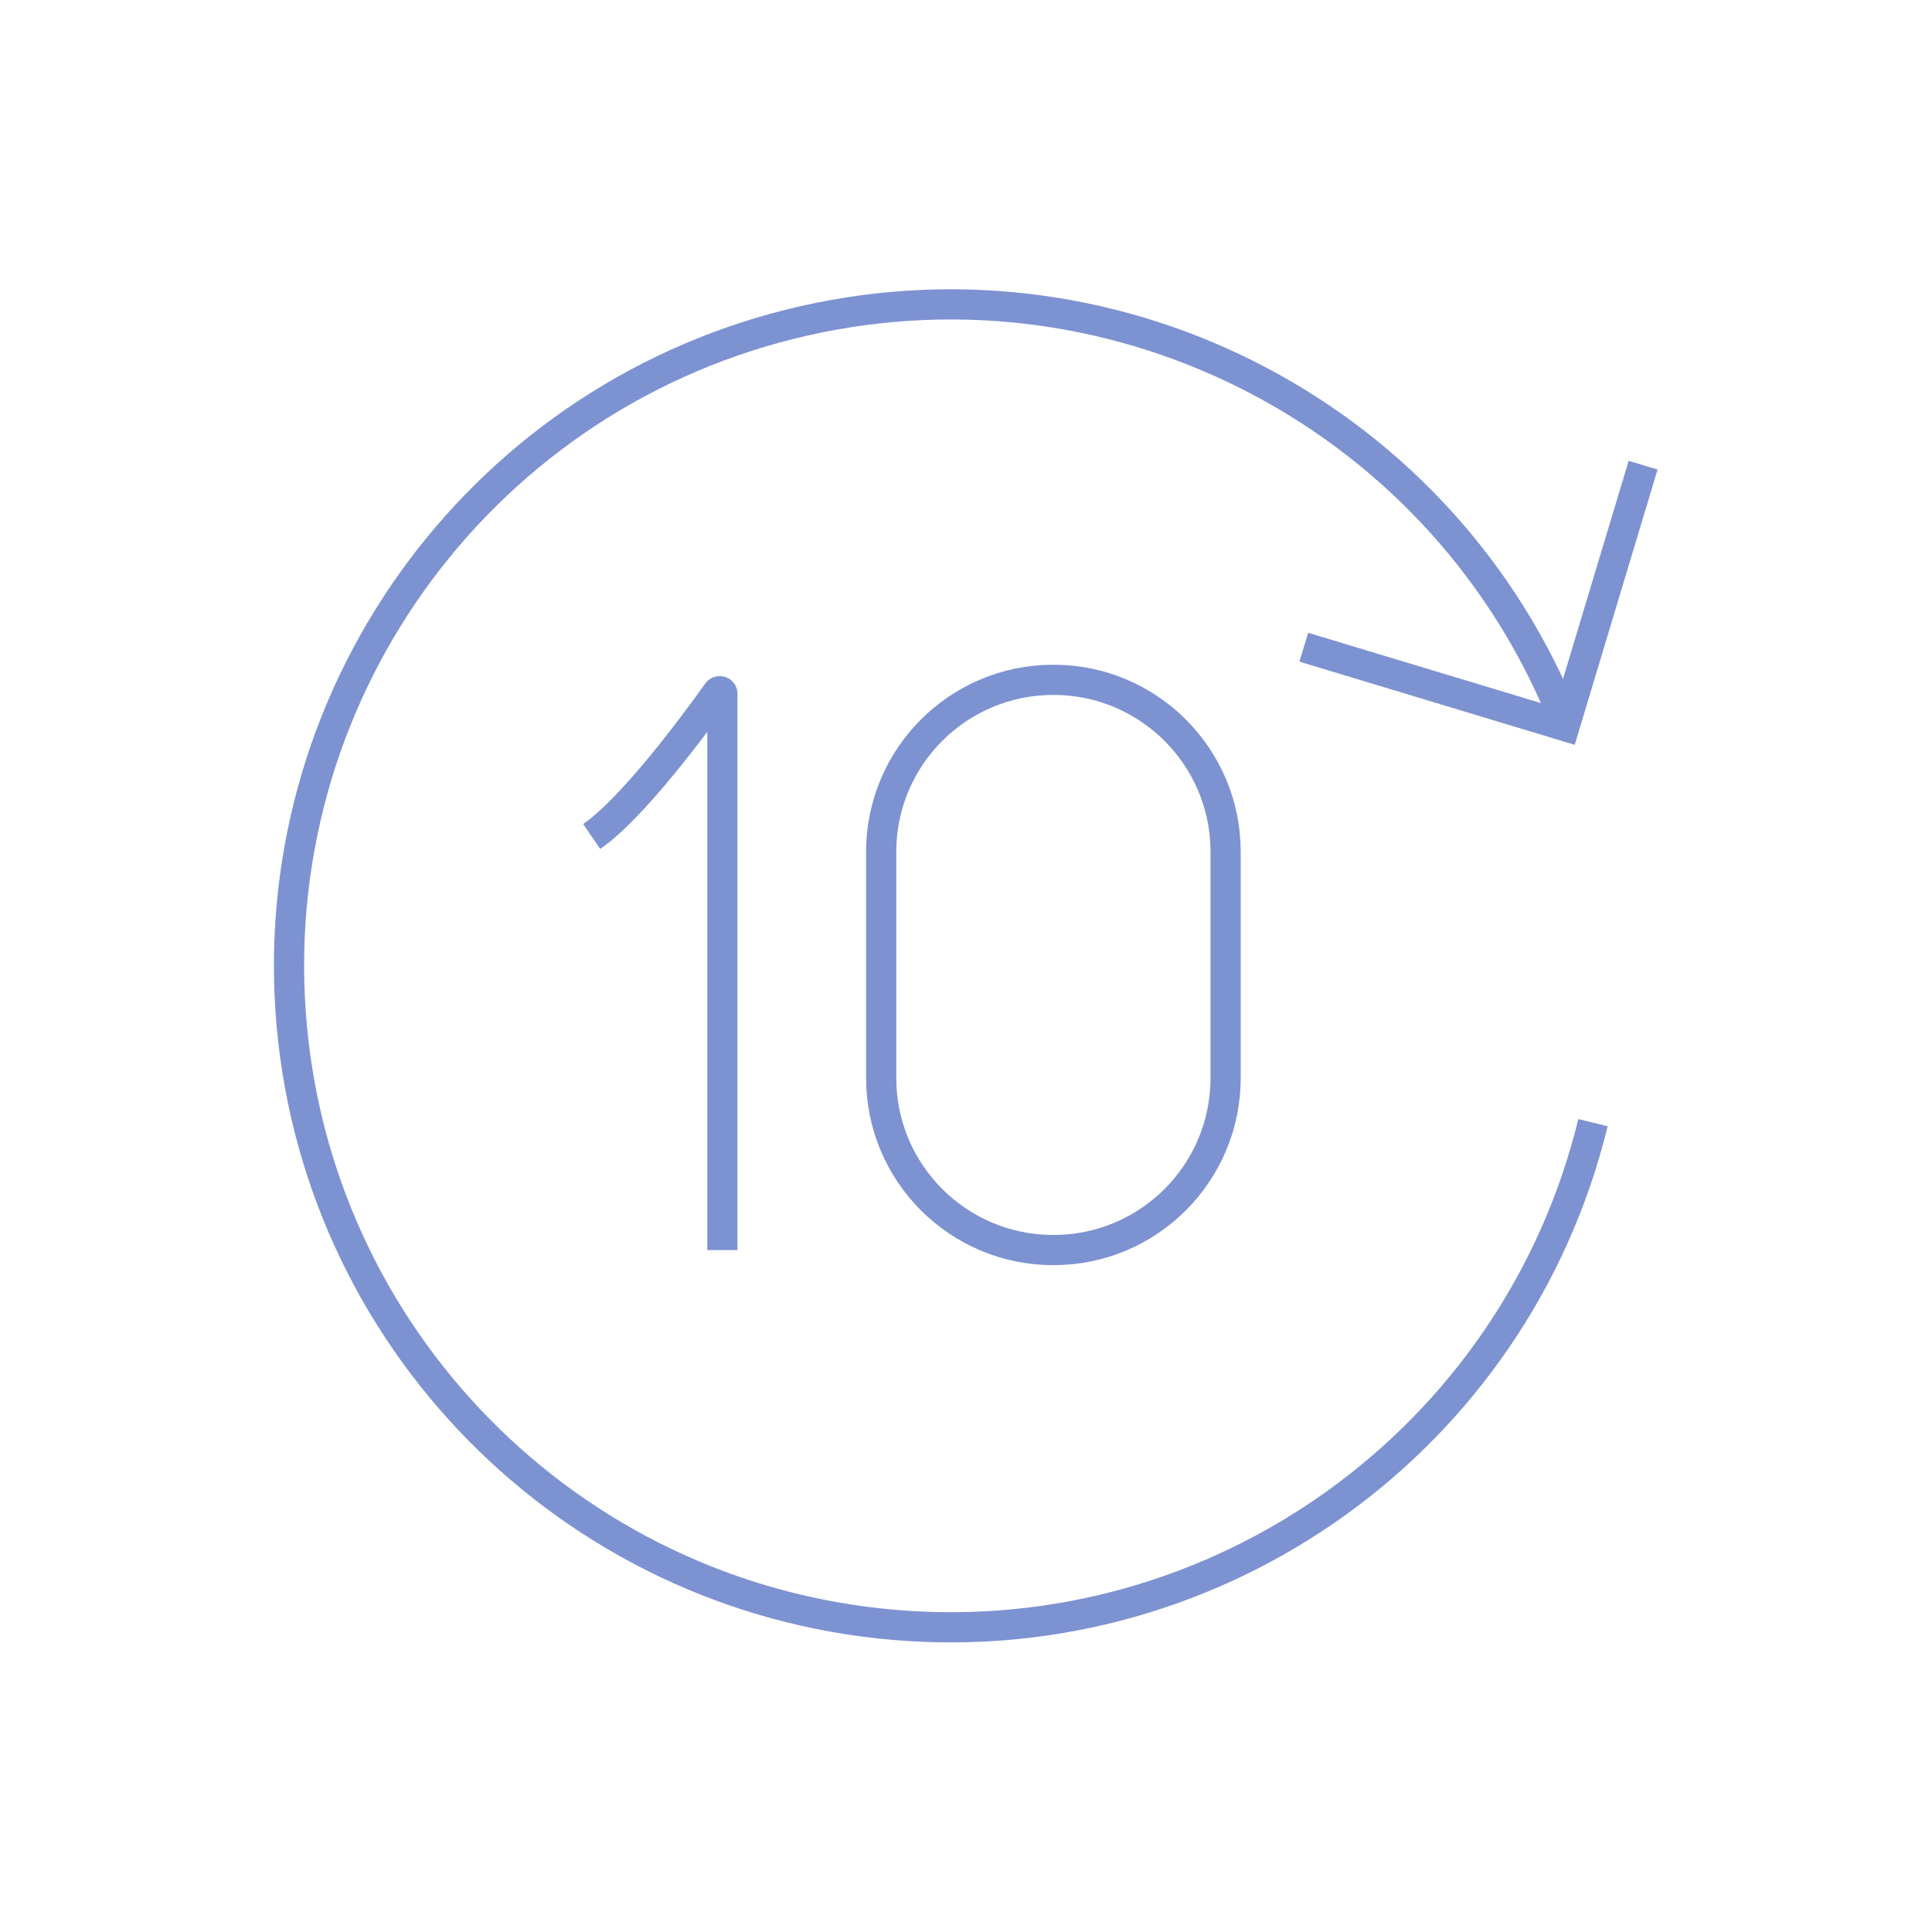
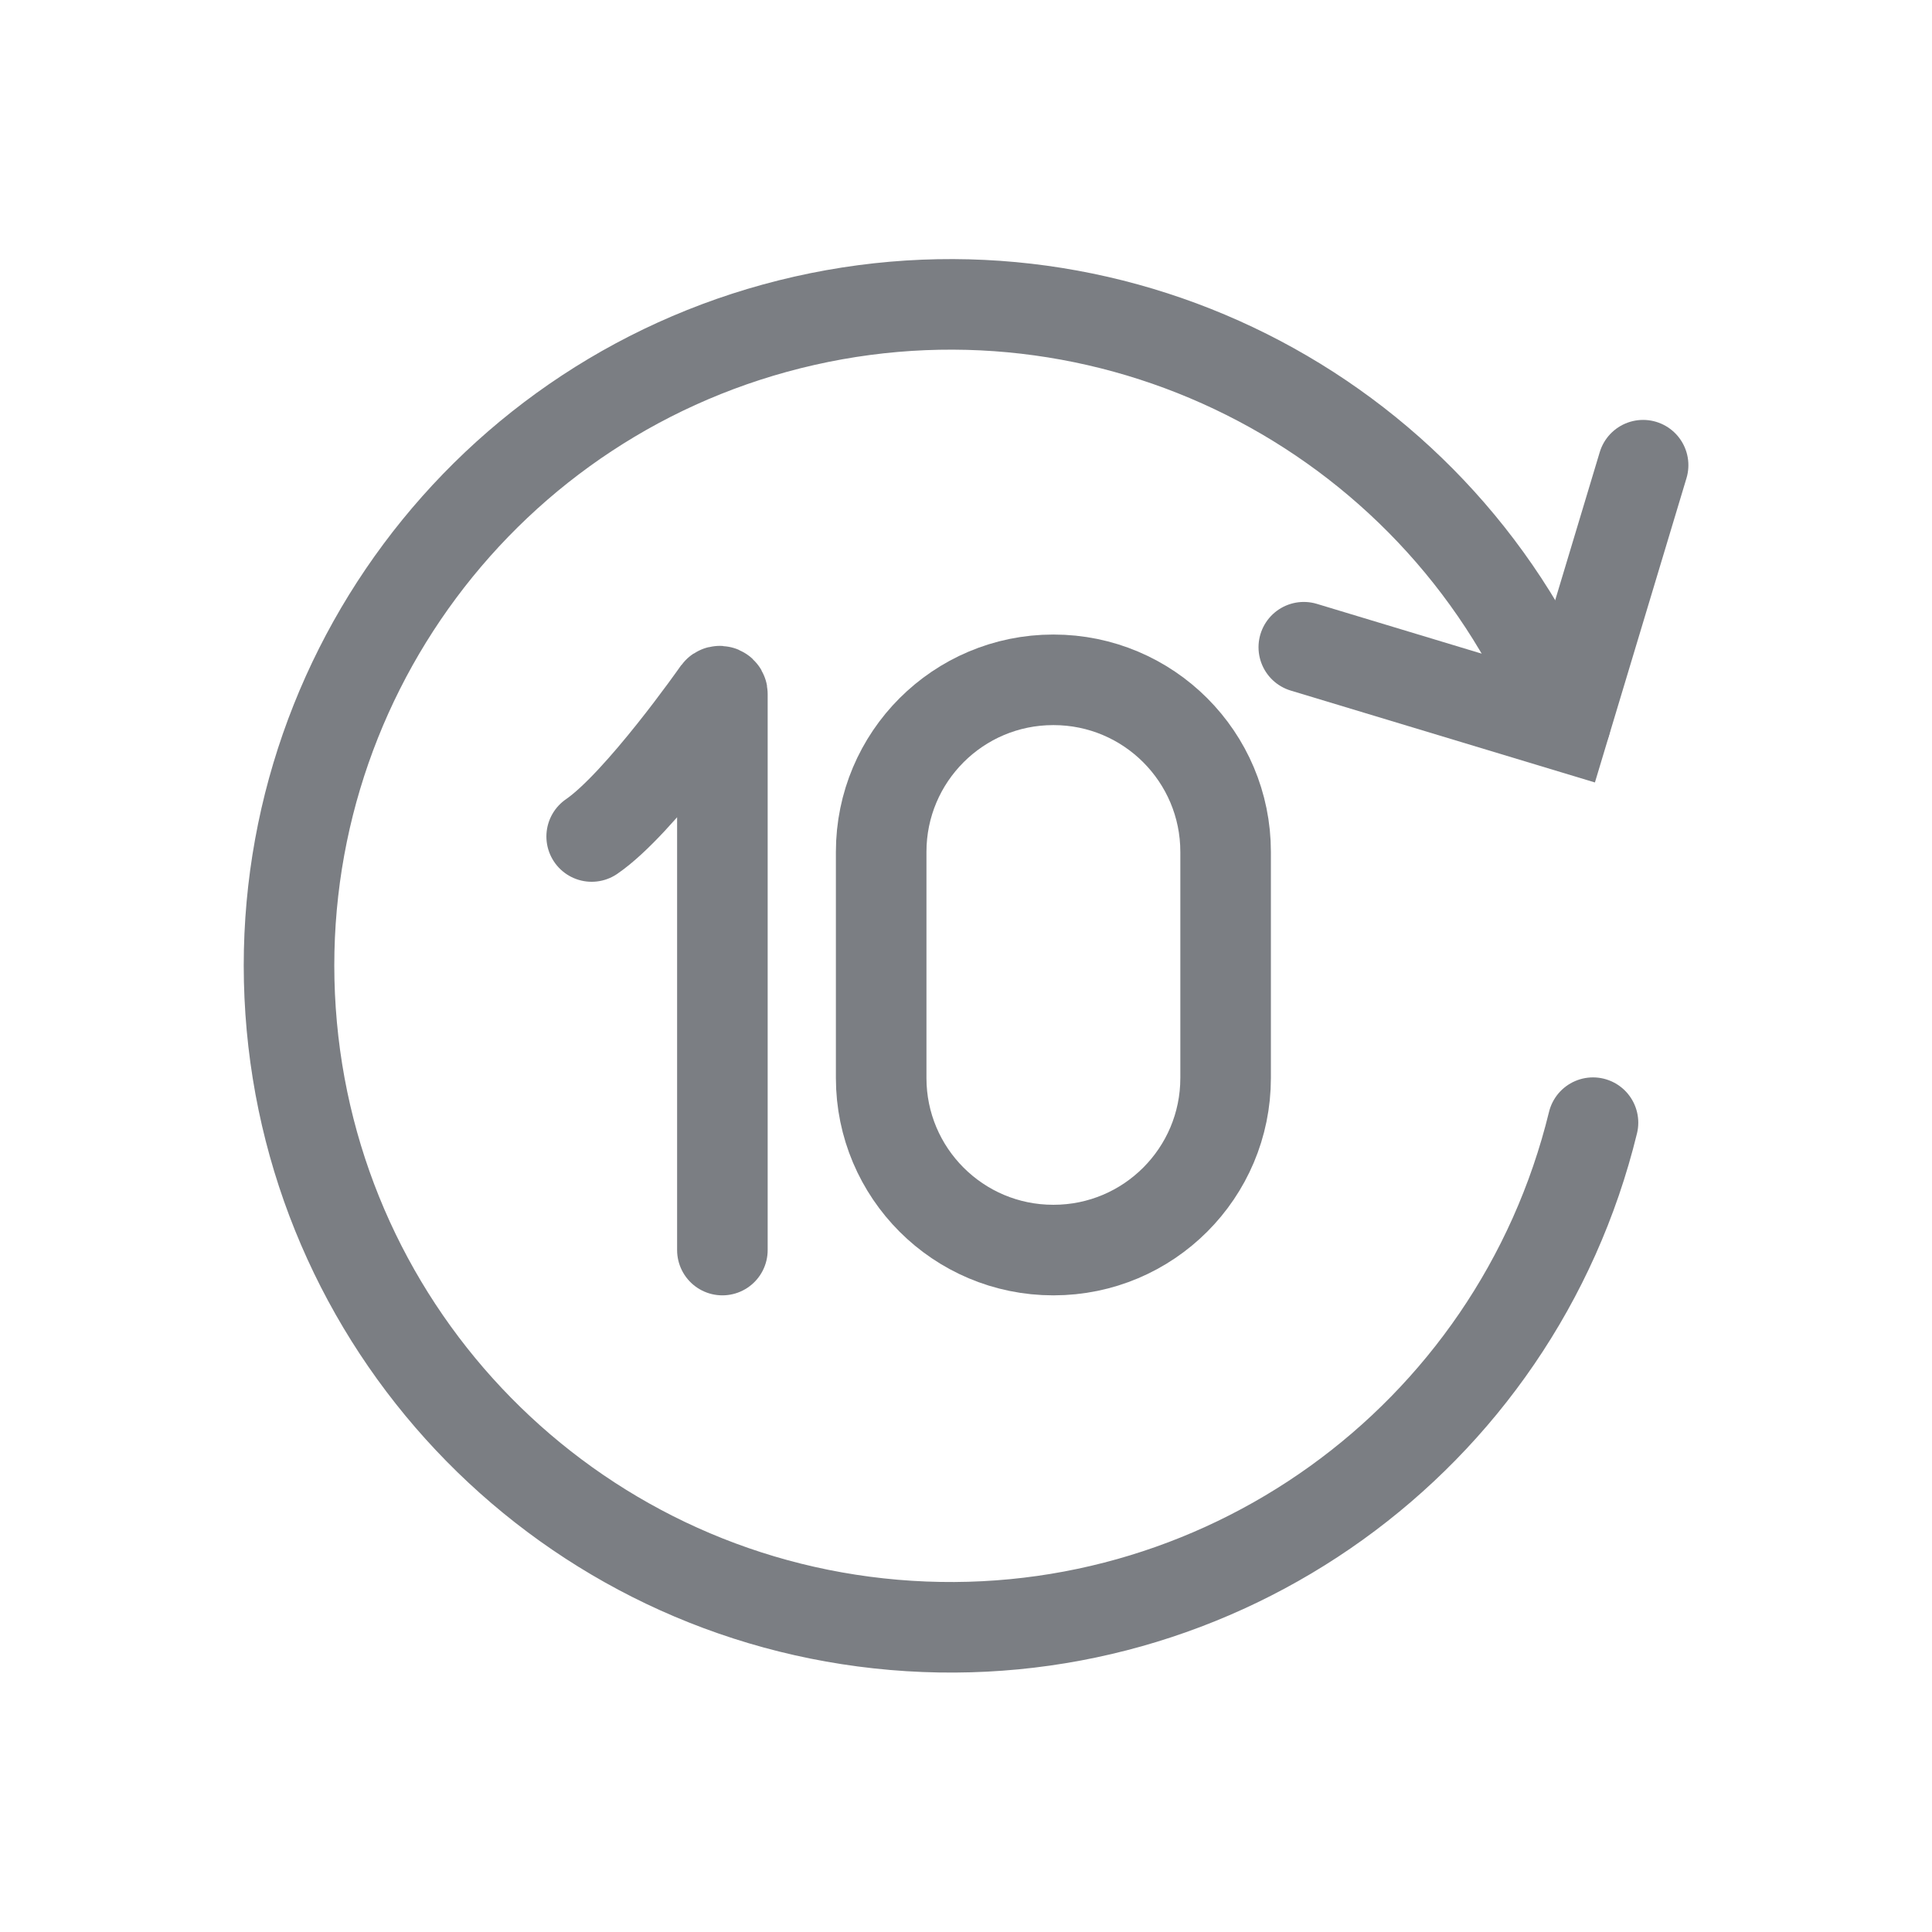
- <svg xmlns="http://www.w3.org/2000/svg" viewBox="0 0 64 64" strokeWidth="3" stroke="#7d92d1" fill="none">
-   <path d="M23.93,41.41V23a.09.09,0,0,0-.16-.07s-2.58,3.69-4.17,4.78" strokeLinecap="round" />
+ <svg xmlns="http://www.w3.org/2000/svg" viewBox="0 0 64 64" stroke-width="3" stroke="#7b7e83" fill="none">
+   <path d="M23.93,41.41V23a.09.09,0,0,0-.16-.07s-2.58,3.69-4.17,4.78" stroke-linecap="round" />
  <rect x="29.19" y="22.52" width="11.41" height="18.89" rx="5.7" />
-   <polyline points="54.43 15.41 51.83 24.05 43.19 21.44" strokeLinecap="round" />
-   <path d="M51.86,23.94a21.91,21.91,0,1,0,.91,13.25" strokeLinecap="round" />
+   <polyline points="54.43 15.41 51.83 24.05 43.19 21.44" stroke-linecap="round" />
+   <path d="M51.86,23.94a21.91,21.91,0,1,0,.91,13.25" stroke-linecap="round" />
</svg>
